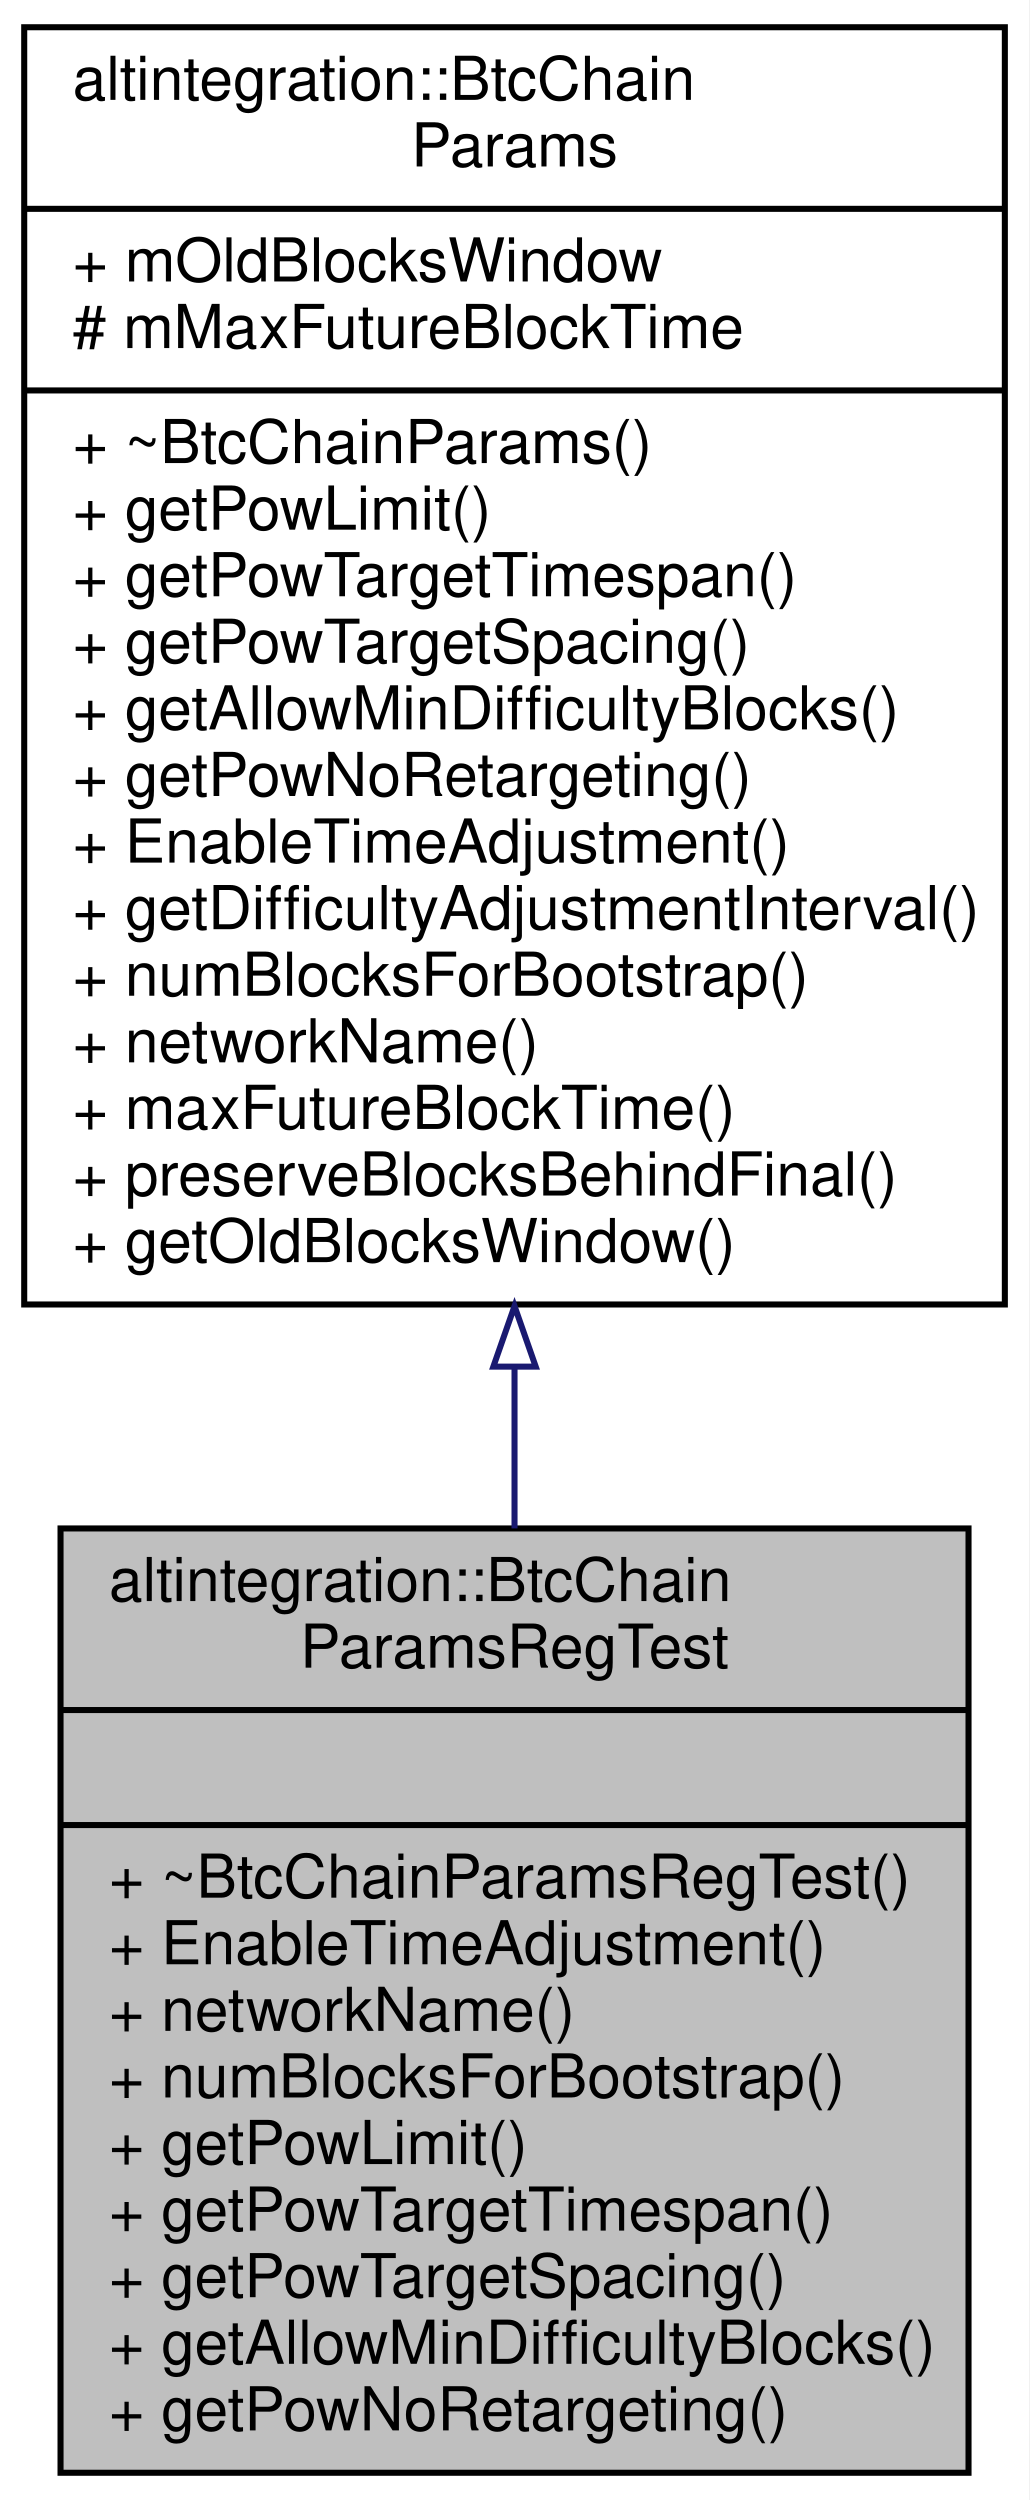
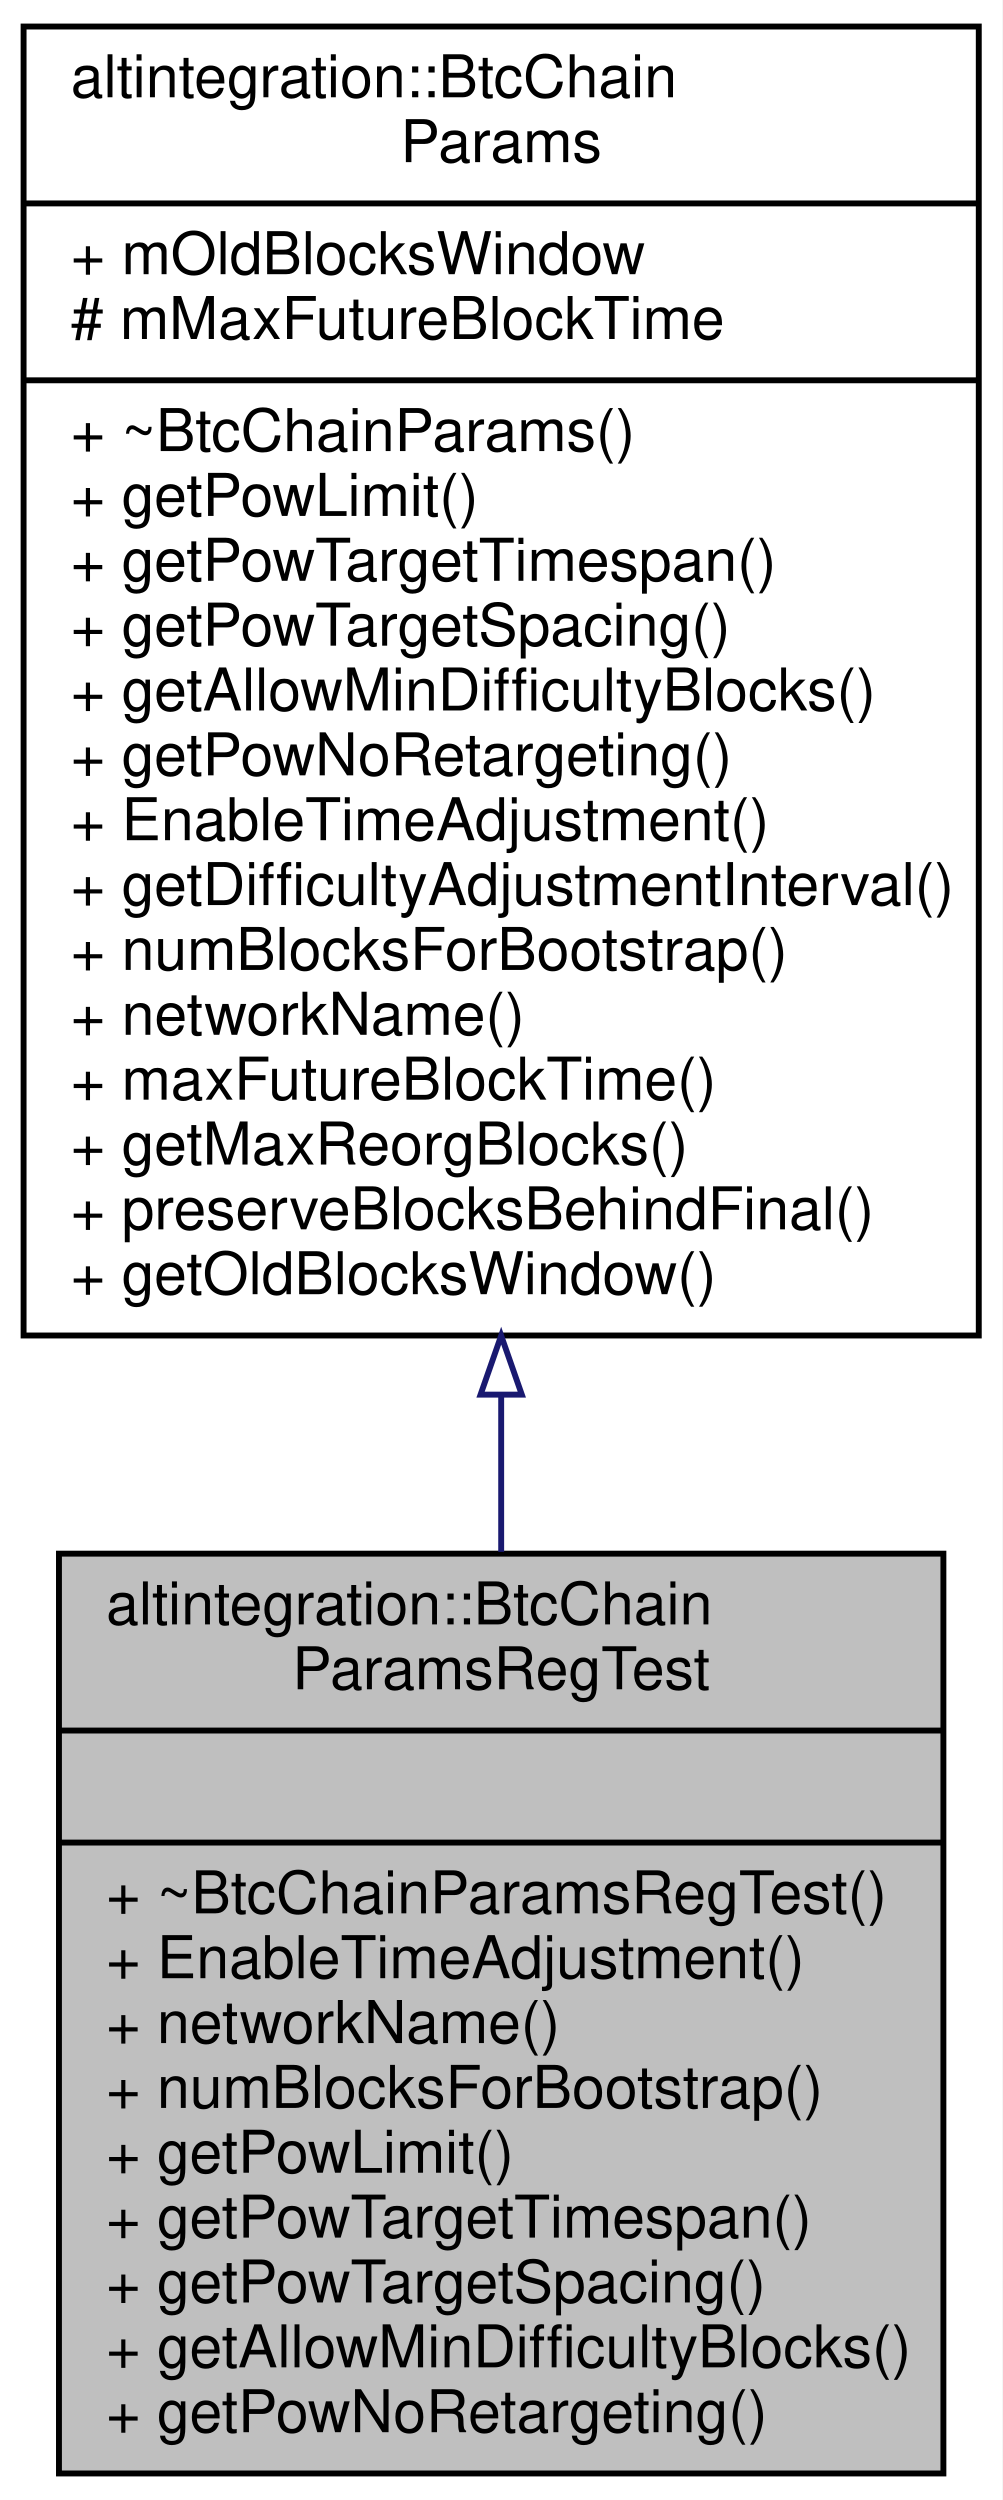
- <svg xmlns="http://www.w3.org/2000/svg" xmlns:xlink="http://www.w3.org/1999/xlink" width="170pt" height="413pt" viewBox="0.00 0.00 170.00 413.00">
-   <g id="graph0" class="graph" transform="scale(1 1) rotate(0) translate(4 409)">
-     <polygon fill="white" stroke="transparent" points="-4,4 -4,-409 166,-409 166,4 -4,4" />
+ <svg xmlns="http://www.w3.org/2000/svg" xmlns:xlink="http://www.w3.org/1999/xlink" width="170pt" height="424pt" viewBox="0.00 0.00 170.00 424.00">
+   <g id="graph0" class="graph" transform="scale(1 1) rotate(0) translate(4 420)">
+     <polygon fill="white" stroke="transparent" points="-4,4 -4,-420 166,-420 166,4 -4,4" />
    <g id="node1" class="node">
      <g id="a_node1">
        <a xlink:title="regtest network params in Bitcoin chain.">
          <polygon fill="#bfbfbf" stroke="black" points="6,-0.5 6,-156.5 156,-156.5 156,-0.5 6,-0.5" />
          <text text-anchor="start" x="14" y="-144.5" font-family="Helvetica,sans-Serif" font-size="10.00">altintegration::BtcChain</text>
          <text text-anchor="middle" x="81" y="-133.5" font-family="Helvetica,sans-Serif" font-size="10.00">ParamsRegTest</text>
          <polyline fill="none" stroke="black" points="6,-126.5 156,-126.5 " />
          <text text-anchor="middle" x="81" y="-114.5" font-family="Helvetica,sans-Serif" font-size="10.00"> </text>
          <polyline fill="none" stroke="black" points="6,-107.5 156,-107.5 " />
          <text text-anchor="start" x="14" y="-95.5" font-family="Helvetica,sans-Serif" font-size="10.00">+ ~BtcChainParamsRegTest()</text>
          <text text-anchor="start" x="14" y="-84.5" font-family="Helvetica,sans-Serif" font-size="10.00">+ EnableTimeAdjustment()</text>
          <text text-anchor="start" x="14" y="-73.5" font-family="Helvetica,sans-Serif" font-size="10.00">+ networkName()</text>
          <text text-anchor="start" x="14" y="-62.5" font-family="Helvetica,sans-Serif" font-size="10.00">+ numBlocksForBootstrap()</text>
          <text text-anchor="start" x="14" y="-51.5" font-family="Helvetica,sans-Serif" font-size="10.00">+ getPowLimit()</text>
          <text text-anchor="start" x="14" y="-40.5" font-family="Helvetica,sans-Serif" font-size="10.00">+ getPowTargetTimespan()</text>
          <text text-anchor="start" x="14" y="-29.5" font-family="Helvetica,sans-Serif" font-size="10.00">+ getPowTargetSpacing()</text>
          <text text-anchor="start" x="14" y="-18.5" font-family="Helvetica,sans-Serif" font-size="10.00">+ getAllowMinDifficultyBlocks()</text>
          <text text-anchor="start" x="14" y="-7.5" font-family="Helvetica,sans-Serif" font-size="10.00">+ getPowNoRetargeting()</text>
        </a>
      </g>
    </g>
    <g id="node2" class="node">
      <g id="a_node2">
        <a xlink:href="structaltintegration_1_1BtcChainParams.html" target="_top" xlink:title="base class for BTC params">
-           <polygon fill="white" stroke="black" points="0,-193.5 0,-404.5 162,-404.5 162,-193.5 0,-193.5" />
-           <text text-anchor="start" x="8" y="-392.5" font-family="Helvetica,sans-Serif" font-size="10.00">altintegration::BtcChain</text>
-           <text text-anchor="middle" x="81" y="-381.5" font-family="Helvetica,sans-Serif" font-size="10.00">Params</text>
-           <polyline fill="none" stroke="black" points="0,-374.5 162,-374.5 " />
-           <text text-anchor="start" x="8" y="-362.5" font-family="Helvetica,sans-Serif" font-size="10.00">+ mOldBlocksWindow</text>
-           <text text-anchor="start" x="8" y="-351.5" font-family="Helvetica,sans-Serif" font-size="10.00"># mMaxFutureBlockTime</text>
-           <polyline fill="none" stroke="black" points="0,-344.5 162,-344.5 " />
-           <text text-anchor="start" x="8" y="-332.5" font-family="Helvetica,sans-Serif" font-size="10.00">+ ~BtcChainParams()</text>
-           <text text-anchor="start" x="8" y="-321.5" font-family="Helvetica,sans-Serif" font-size="10.00">+ getPowLimit()</text>
-           <text text-anchor="start" x="8" y="-310.5" font-family="Helvetica,sans-Serif" font-size="10.00">+ getPowTargetTimespan()</text>
-           <text text-anchor="start" x="8" y="-299.5" font-family="Helvetica,sans-Serif" font-size="10.00">+ getPowTargetSpacing()</text>
-           <text text-anchor="start" x="8" y="-288.5" font-family="Helvetica,sans-Serif" font-size="10.00">+ getAllowMinDifficultyBlocks()</text>
-           <text text-anchor="start" x="8" y="-277.5" font-family="Helvetica,sans-Serif" font-size="10.00">+ getPowNoRetargeting()</text>
-           <text text-anchor="start" x="8" y="-266.5" font-family="Helvetica,sans-Serif" font-size="10.00">+ EnableTimeAdjustment()</text>
-           <text text-anchor="start" x="8" y="-255.5" font-family="Helvetica,sans-Serif" font-size="10.00">+ getDifficultyAdjustmentInterval()</text>
-           <text text-anchor="start" x="8" y="-244.5" font-family="Helvetica,sans-Serif" font-size="10.00">+ numBlocksForBootstrap()</text>
-           <text text-anchor="start" x="8" y="-233.5" font-family="Helvetica,sans-Serif" font-size="10.00">+ networkName()</text>
-           <text text-anchor="start" x="8" y="-222.5" font-family="Helvetica,sans-Serif" font-size="10.00">+ maxFutureBlockTime()</text>
+           <polygon fill="white" stroke="black" points="0,-193.5 0,-415.5 162,-415.5 162,-193.5 0,-193.5" />
+           <text text-anchor="start" x="8" y="-403.5" font-family="Helvetica,sans-Serif" font-size="10.00">altintegration::BtcChain</text>
+           <text text-anchor="middle" x="81" y="-392.5" font-family="Helvetica,sans-Serif" font-size="10.00">Params</text>
+           <polyline fill="none" stroke="black" points="0,-385.5 162,-385.5 " />
+           <text text-anchor="start" x="8" y="-373.5" font-family="Helvetica,sans-Serif" font-size="10.00">+ mOldBlocksWindow</text>
+           <text text-anchor="start" x="8" y="-362.5" font-family="Helvetica,sans-Serif" font-size="10.00"># mMaxFutureBlockTime</text>
+           <polyline fill="none" stroke="black" points="0,-355.5 162,-355.5 " />
+           <text text-anchor="start" x="8" y="-343.5" font-family="Helvetica,sans-Serif" font-size="10.00">+ ~BtcChainParams()</text>
+           <text text-anchor="start" x="8" y="-332.5" font-family="Helvetica,sans-Serif" font-size="10.00">+ getPowLimit()</text>
+           <text text-anchor="start" x="8" y="-321.5" font-family="Helvetica,sans-Serif" font-size="10.00">+ getPowTargetTimespan()</text>
+           <text text-anchor="start" x="8" y="-310.5" font-family="Helvetica,sans-Serif" font-size="10.00">+ getPowTargetSpacing()</text>
+           <text text-anchor="start" x="8" y="-299.5" font-family="Helvetica,sans-Serif" font-size="10.00">+ getAllowMinDifficultyBlocks()</text>
+           <text text-anchor="start" x="8" y="-288.5" font-family="Helvetica,sans-Serif" font-size="10.00">+ getPowNoRetargeting()</text>
+           <text text-anchor="start" x="8" y="-277.5" font-family="Helvetica,sans-Serif" font-size="10.00">+ EnableTimeAdjustment()</text>
+           <text text-anchor="start" x="8" y="-266.5" font-family="Helvetica,sans-Serif" font-size="10.00">+ getDifficultyAdjustmentInterval()</text>
+           <text text-anchor="start" x="8" y="-255.5" font-family="Helvetica,sans-Serif" font-size="10.00">+ numBlocksForBootstrap()</text>
+           <text text-anchor="start" x="8" y="-244.5" font-family="Helvetica,sans-Serif" font-size="10.00">+ networkName()</text>
+           <text text-anchor="start" x="8" y="-233.5" font-family="Helvetica,sans-Serif" font-size="10.00">+ maxFutureBlockTime()</text>
+           <text text-anchor="start" x="8" y="-222.5" font-family="Helvetica,sans-Serif" font-size="10.00">+ getMaxReorgBlocks()</text>
          <text text-anchor="start" x="8" y="-211.5" font-family="Helvetica,sans-Serif" font-size="10.00">+ preserveBlocksBehindFinal()</text>
          <text text-anchor="start" x="8" y="-200.5" font-family="Helvetica,sans-Serif" font-size="10.00">+ getOldBlocksWindow()</text>
        </a>
      </g>
    </g>
    <g id="edge1" class="edge">
-       <path fill="none" stroke="midnightblue" d="M81,-183.07C81,-174.09 81,-165.15 81,-156.51" />
-       <polygon fill="none" stroke="midnightblue" points="77.5,-183.23 81,-193.23 84.5,-183.23 77.5,-183.23" />
+       <path fill="none" stroke="midnightblue" d="M81,-183.31C81,-174.33 81,-165.41 81,-156.8" />
+       <polygon fill="none" stroke="midnightblue" points="77.5,-183.47 81,-193.47 84.5,-183.47 77.5,-183.47" />
    </g>
  </g>
</svg>
